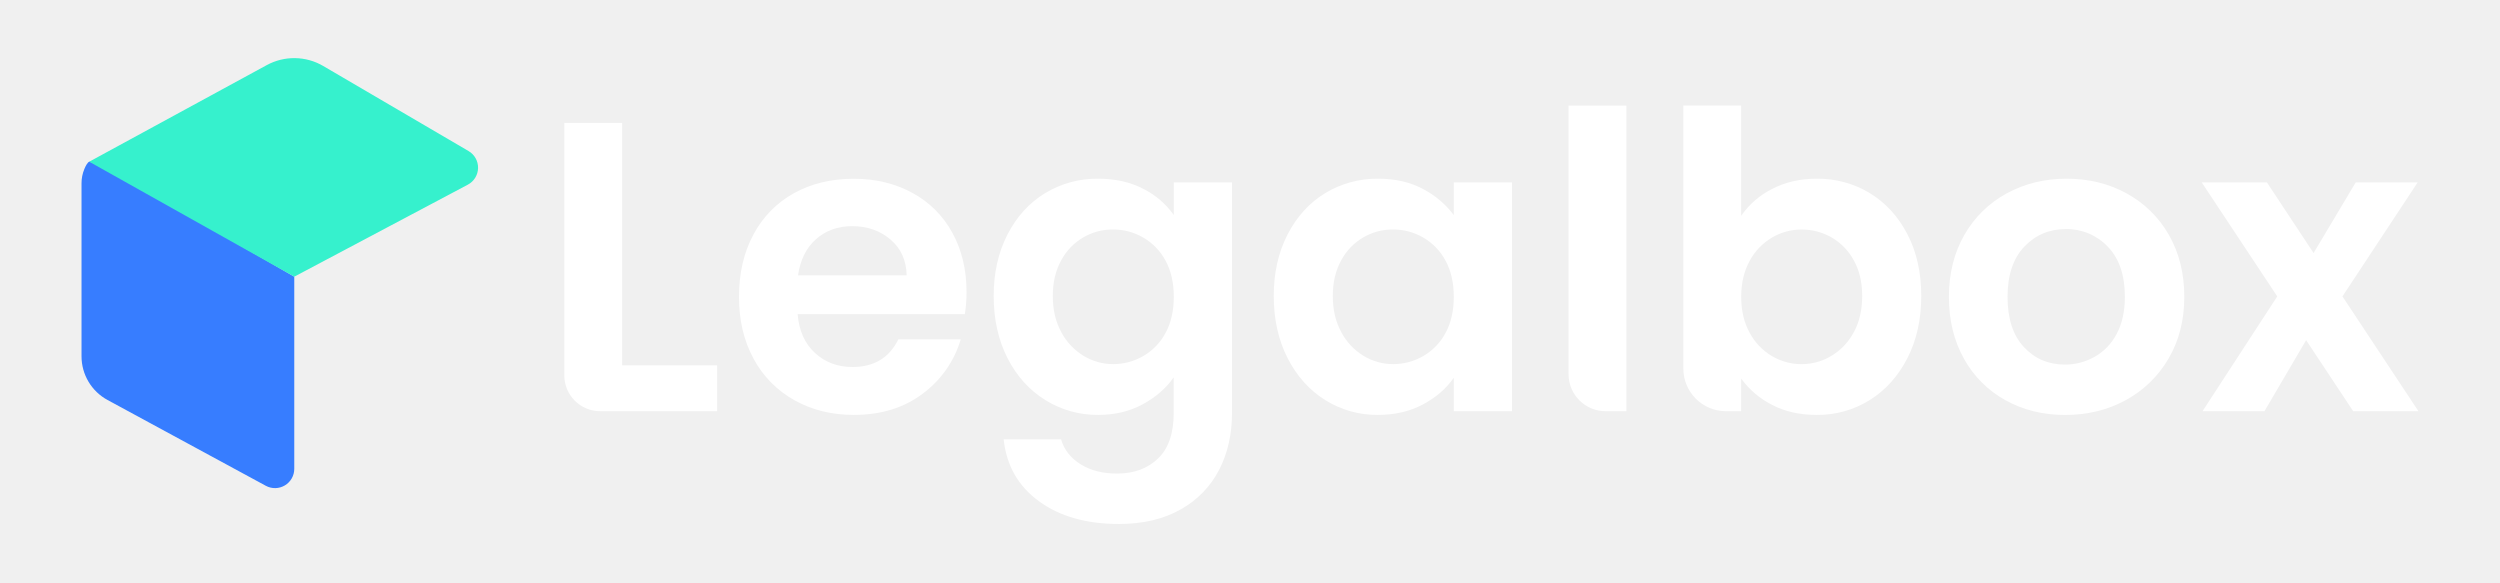
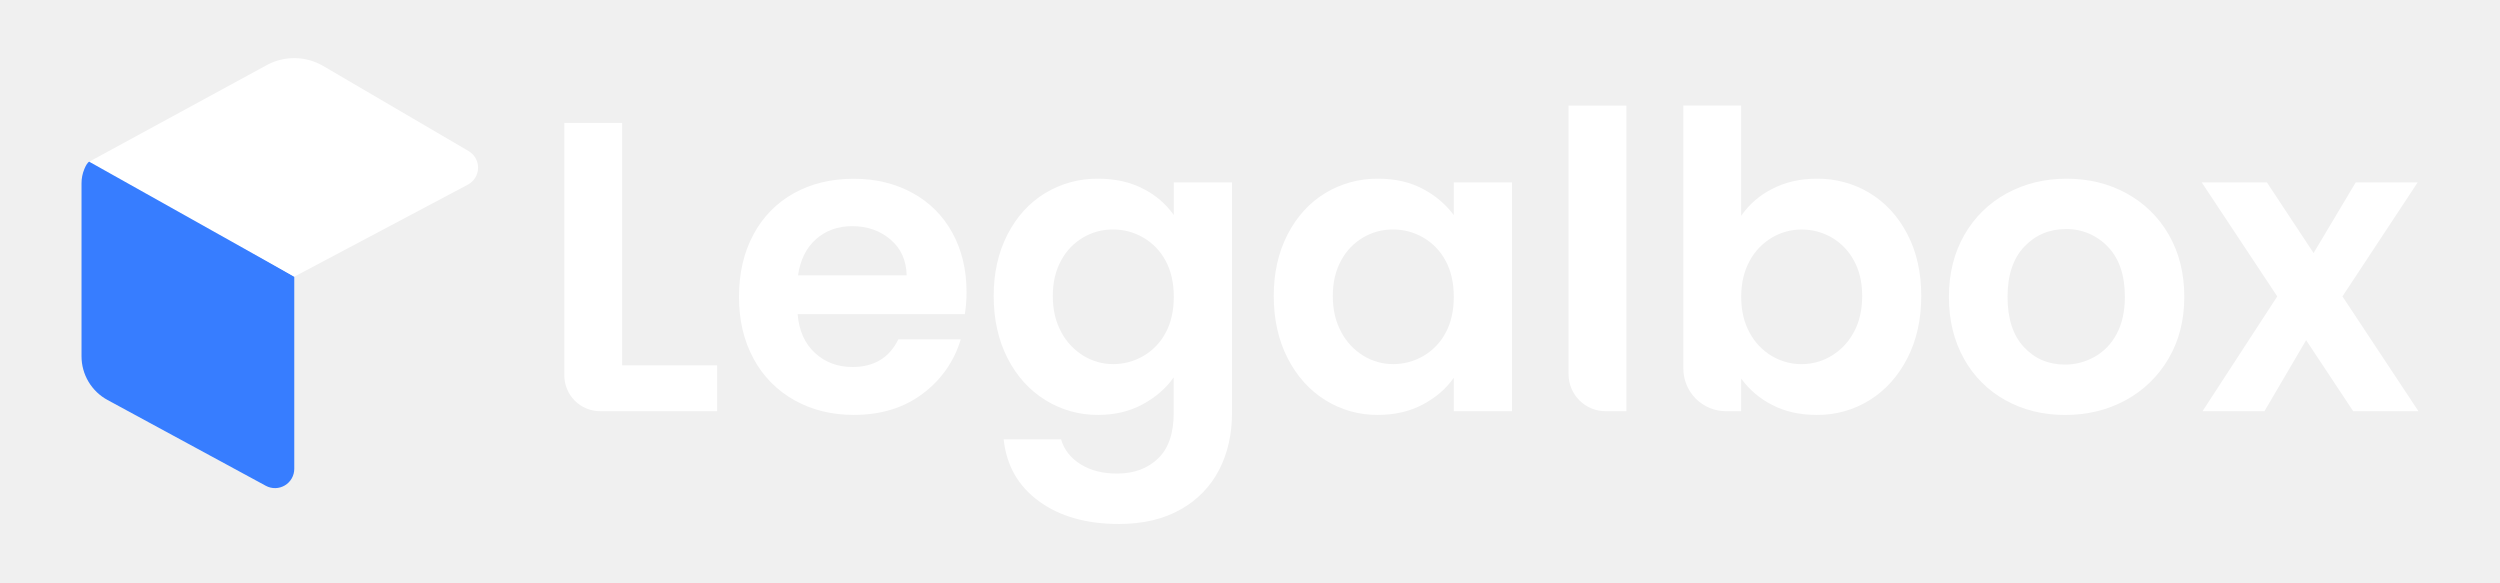
- <svg xmlns="http://www.w3.org/2000/svg" id="Capa_1" data-name="Capa 1" viewBox="0 0 1920 447">
-   <defs>
-     <style>.cls-1{fill:#fff;}.cls-2{fill:#377dff;}.cls-3{fill:#36f1cd;}</style>
-   </defs>
-   <path class="cls-1" d="M477.79,280.59h72.95V315.8H460.91a27.52,27.52,0,0,1-27.52-27.52V94.43h44.4Z" />
-   <path class="cls-1" d="M741,241.27H612.58q1.57,19,13.32,29.81t28.86,10.78q24.74,0,35.2-21.25h47.89a80,80,0,0,1-29.18,41.71q-21.57,16.33-53,16.33-25.38,0-45.51-11.26a79.16,79.16,0,0,1-31.4-31.87Q567.54,254.91,567.54,228q0-27.28,11.1-47.89a77.54,77.54,0,0,1,31.08-31.72q20-11.1,46-11.1,25,0,44.88,10.79a76,76,0,0,1,30.76,30.6q10.93,19.83,10.94,45.51A105.54,105.54,0,0,1,741,241.27ZM696.3,211.45Q696,194.33,683.94,184t-29.5-10.31q-16.49,0-27.75,10T612.9,211.45Z" />
-   <path class="cls-1" d="M878,145a63.79,63.79,0,0,1,23.47,20.14V140.1h44.72v177q0,24.42-9.83,43.61a73.11,73.11,0,0,1-29.49,30.45q-19.68,11.25-47.58,11.26-37.42,0-61.36-17.45t-27.12-47.57h44.08q3.5,12,15.07,19.19T858,363.69q19.35,0,31.4-11.58t12-35.05V289.79q-8.57,12.36-23.62,20.61t-34.41,8.25a75.47,75.47,0,0,1-40.6-11.42q-18.39-11.42-29-32.19t-10.62-47.73q0-26.64,10.62-47.25t28.86-31.72a76.84,76.84,0,0,1,40.76-11.1Q863.11,137.24,878,145Zm17.13,55.19A44.69,44.69,0,0,0,878,182.44a45.69,45.69,0,0,0-23.15-6.19,44.61,44.61,0,0,0-39.8,23.63q-6.5,11.58-6.5,27.43t6.5,27.75A46.75,46.75,0,0,0,832.2,273.3a43.47,43.47,0,0,0,22.67,6.34A45.78,45.78,0,0,0,878,273.46a44.76,44.76,0,0,0,17.13-17.76q6.35-11.58,6.34-27.75T895.15,200.2Z" />
-   <path class="cls-1" d="M988.86,180.06q10.64-20.61,28.86-31.72a76.84,76.84,0,0,1,40.76-11.1q19.66,0,34.41,7.93a69.91,69.91,0,0,1,23.62,20V140.1h44.72V315.8h-44.72V290.11q-8.55,12.36-23.62,20.45t-34.73,8.09a74.7,74.7,0,0,1-40.44-11.42Q999.48,295.82,988.86,275t-10.62-47.73Q978.24,200.67,988.86,180.06Zm121.31,20.14a44.74,44.74,0,0,0-17.12-17.76,45.73,45.73,0,0,0-23.16-6.19,44.61,44.61,0,0,0-39.8,23.63q-6.49,11.58-6.5,27.43t6.5,27.75a46.75,46.75,0,0,0,17.13,18.24,43.47,43.47,0,0,0,22.67,6.34,45.82,45.82,0,0,0,23.16-6.18,44.8,44.8,0,0,0,17.12-17.76q6.35-11.58,6.34-27.75T1110.17,200.2Z" />
-   <path class="cls-1" d="M1249.08,81.11V315.8h-16a28.43,28.43,0,0,1-28.43-28.44V81.11Z" />
-   <path class="cls-1" d="M1360.87,145.17q15.06-7.92,34.41-7.93a76.87,76.87,0,0,1,40.76,11.1q18.23,11.11,28.86,31.56t10.62,47.41q0,27-10.62,47.73T1436,307.23a75.27,75.27,0,0,1-40.76,11.42q-19.66,0-34.41-7.77a66.7,66.7,0,0,1-23.62-20.14V315.8h-11.68a32.73,32.73,0,0,1-32.72-32.73v-202h44.4v84.68A63.52,63.52,0,0,1,1360.87,145.17Zm62.8,54.71a45.08,45.08,0,0,0-17.13-17.6,45.78,45.78,0,0,0-23-6,44.3,44.3,0,0,0-22.68,6.19,45.85,45.85,0,0,0-17.12,17.91q-6.51,11.75-6.5,27.6t6.5,27.59a46,46,0,0,0,17.12,17.92,44.54,44.54,0,0,0,25.77,6.08,43.6,43.6,0,0,0,14.48-3.47,46.42,46.42,0,0,0,22.55-20.85q6.49-11.73,6.5-27.91Q1430.17,211.46,1423.67,199.88Z" />
-   <path class="cls-1" d="M1540.22,307.39a81,81,0,0,1-31.88-31.87q-11.58-20.61-11.57-47.57t11.89-47.58a82.66,82.66,0,0,1,32.51-31.87q20.61-11.25,46-11.26t46,11.26a82.72,82.72,0,0,1,32.51,31.87Q1677.54,201,1677.54,228t-12.21,47.57a84.57,84.57,0,0,1-33,31.87q-20.77,11.26-46.47,11.26Q1560.52,318.65,1540.22,307.39Zm68.34-33.3a42.68,42.68,0,0,0,17-17.6q6.35-11.73,6.34-28.54,0-25-13.16-38.54a43.31,43.31,0,0,0-32.19-13.48q-19,0-31.87,13.48T1541.8,228q0,25.05,12.53,38.53T1585.88,280A46.12,46.12,0,0,0,1608.56,274.09Z" />
-   <path class="cls-1" d="M1807.25,315.8l-36.15-54.55-32,54.55h-47.57l57.4-88.17-58-87.53H1741l35.83,54.23,32.35-54.23h47.57L1799,227.63l58.36,88.17Z" />
-   <path class="cls-2" d="M226,212.49v147.6a14.8,14.8,0,0,1-21.85,13L82.61,307.21a38.18,38.18,0,0,1-20-33.55V140.78a28.18,28.18,0,0,1,2.19-11c1-2.49,2.38-4.94,3.7-5.6C71.47,122.72,226,212.49,226,212.49Z" />
-   <path class="cls-3" d="M68.53,124.19,204.88,50a44.1,44.1,0,0,1,43.34.67L359.84,116a14.78,14.78,0,0,1-.54,25.82L226,212.49" />
+ <svg xmlns="http://www.w3.org/2000/svg" width="1920" height="447" viewBox="0 0 1920 447" fill="none">
+   <path d="M477.791 280.59H550.741V315.8H460.911C453.612 315.8 446.612 312.901 441.451 307.74C436.29 302.579 433.391 295.579 433.391 288.28V94.43H477.791V280.59Z" fill="white" />
+   <path d="M740.999 241.27H612.579C613.626 253.937 618.066 263.873 625.899 271.08C633.732 278.287 643.352 281.88 654.759 281.86C671.252 281.86 682.986 274.777 689.959 260.61H737.849C732.923 277.32 722.678 291.965 708.669 302.32C694.289 313.207 676.622 318.65 655.669 318.65C638.749 318.65 623.579 314.897 610.159 307.39C596.846 300.007 585.943 288.942 578.759 275.52C571.279 261.78 567.539 245.94 567.539 228C567.539 209.813 571.239 193.85 578.639 180.11C585.685 166.733 596.488 155.707 609.719 148.39C623.052 140.99 638.386 137.29 655.719 137.29C672.386 137.29 687.346 140.887 700.599 148.08C713.608 155.074 724.297 165.708 731.359 178.68C738.646 191.9 742.292 207.07 742.299 224.19C742.329 229.909 741.894 235.621 740.999 241.27ZM696.299 211.45C696.099 200.037 691.979 190.887 683.939 184C675.899 177.113 666.066 173.677 654.439 173.69C643.446 173.69 634.196 177.023 626.689 183.69C619.182 190.357 614.586 199.61 612.899 211.45H696.299Z" fill="white" />
+   <path d="M878 145C887.357 149.687 895.417 156.603 901.47 165.14V140.1H946.19V317.1C946.19 333.38 942.914 347.917 936.36 360.71C929.753 373.55 919.492 384.145 906.87 391.16C893.75 398.66 877.89 402.413 859.29 402.42C834.344 402.42 813.89 396.603 797.93 384.97C781.97 373.337 772.93 357.48 770.81 337.4H814.89C817.224 345.4 822.247 351.797 829.96 356.59C837.674 361.383 847.02 363.75 858 363.69C870.9 363.69 881.367 359.83 889.4 352.11C897.434 344.39 901.434 332.707 901.4 317.06V289.79C895.687 298.03 887.814 304.9 877.78 310.4C867.747 315.9 856.277 318.65 843.37 318.65C829.027 318.779 814.943 314.818 802.77 307.23C790.51 299.617 780.844 288.887 773.77 275.04C766.697 261.193 763.157 245.283 763.15 227.31C763.15 209.55 766.69 193.8 773.77 180.06C780.85 166.32 790.47 155.747 802.63 148.34C814.913 140.905 829.034 137.059 843.39 137.24C856.537 137.24 868.074 139.827 878 145ZM895.13 200.19C891.199 192.783 885.263 186.632 878 182.44C870.972 178.354 862.98 176.217 854.85 176.25C846.689 176.171 838.663 178.333 831.646 182.499C824.628 186.666 818.888 192.677 815.05 199.88C810.717 207.6 808.55 216.743 808.55 227.31C808.55 237.877 810.717 247.127 815.05 255.06C819.002 262.586 824.932 268.892 832.2 273.3C839.03 277.458 846.874 279.652 854.87 279.64C862.992 279.668 870.975 277.535 878 273.46C885.262 269.262 891.197 263.108 895.13 255.7C899.364 247.98 901.477 238.73 901.47 227.95C901.464 217.17 899.357 207.92 895.15 200.2L895.13 200.19Z" fill="white" />
+   <path d="M988.86 180.06C995.954 166.32 1005.57 155.747 1017.72 148.34C1030 140.905 1044.12 137.059 1058.48 137.24C1071.59 137.24 1083.06 139.883 1092.89 145.17C1102.16 149.988 1110.23 156.822 1116.51 165.17V140.1H1161.23V315.8H1116.51V290.11C1110.81 298.35 1102.94 305.167 1092.89 310.56C1082.84 315.953 1071.27 318.65 1058.16 318.65C1043.87 318.791 1029.83 314.828 1017.72 307.23C1005.56 299.623 995.94 288.88 988.86 275C981.78 261.12 978.24 245.21 978.24 227.27C978.24 209.537 981.78 193.8 988.86 180.06ZM1110.17 200.2C1106.24 192.793 1100.31 186.639 1093.05 182.44C1086.02 178.354 1078.02 176.217 1069.89 176.25C1061.73 176.171 1053.7 178.333 1046.69 182.499C1039.67 186.666 1033.93 192.677 1030.09 199.88C1025.76 207.6 1023.6 216.743 1023.59 227.31C1023.58 237.877 1025.75 247.127 1030.09 255.06C1034.04 262.584 1039.96 268.889 1047.22 273.3C1054.05 277.458 1061.89 279.652 1069.89 279.64C1078.02 279.672 1086.02 277.539 1093.05 273.46C1100.31 269.259 1106.24 263.105 1110.17 255.7C1114.4 247.98 1116.52 238.73 1116.51 227.95C1116.5 217.17 1114.39 207.92 1110.17 200.2Z" fill="white" />
+   <path d="M1249.08 81.11V315.8H1233.08C1229.35 315.8 1225.65 315.064 1222.2 313.635C1218.75 312.205 1215.61 310.11 1212.97 307.469C1210.33 304.828 1208.24 301.693 1206.81 298.243C1205.38 294.792 1204.65 291.094 1204.65 287.36V81.11H1249.08Z" fill="white" />
+   <path d="M1360.87 145.17C1370.91 139.89 1382.38 137.246 1395.28 137.24C1409.64 137.061 1423.76 140.906 1436.04 148.34C1448.19 155.746 1457.81 166.266 1464.9 179.9C1471.99 193.533 1475.53 209.336 1475.52 227.31C1475.52 245.31 1471.98 261.22 1464.9 275.04C1457.82 288.86 1448.19 299.59 1436 307.23C1423.79 314.857 1409.64 318.821 1395.24 318.65C1382.13 318.65 1370.66 316.06 1360.83 310.88C1351.48 306.117 1343.39 299.217 1337.21 290.74V315.8H1325.53C1316.85 315.797 1308.53 312.348 1302.39 306.21C1296.26 300.072 1292.81 291.749 1292.81 283.07V81.07H1337.21V165.75C1343.25 157.02 1351.39 149.945 1360.87 145.17ZM1423.67 199.88C1419.7 192.541 1413.77 186.448 1406.54 182.28C1399.54 178.29 1391.6 176.22 1383.54 176.28C1375.56 176.263 1367.73 178.402 1360.86 182.47C1353.62 186.756 1347.7 192.952 1343.74 200.38C1339.4 208.213 1337.23 217.413 1337.24 227.98C1337.25 238.546 1339.41 247.743 1343.74 255.57C1347.7 262.997 1353.62 269.195 1360.86 273.49C1368.64 278.082 1377.62 280.202 1386.63 279.57C1391.62 279.252 1396.52 278.078 1401.11 276.1C1410.78 271.91 1418.73 264.557 1423.66 255.25C1427.99 247.43 1430.15 238.126 1430.16 227.34C1430.17 216.753 1428 207.6 1423.67 199.88Z" fill="white" />
+   <path d="M1540.22 307.39C1526.79 299.997 1515.74 288.946 1508.34 275.52C1500.62 261.78 1496.76 245.924 1496.77 227.95C1496.78 209.977 1500.74 194.117 1508.66 180.37C1516.3 166.913 1527.56 155.871 1541.17 148.5C1554.91 141 1570.24 137.247 1587.17 137.24C1604.1 137.234 1619.43 140.987 1633.17 148.5C1646.77 155.874 1658.04 166.915 1665.68 180.37C1673.59 194.124 1677.54 210 1677.54 228C1677.54 246 1673.47 261.857 1665.33 275.57C1657.48 289.031 1646.06 300.06 1632.33 307.44C1618.48 314.947 1602.99 318.7 1585.86 318.7C1568.97 318.667 1553.75 314.897 1540.22 307.39ZM1608.56 274.09C1615.82 270.009 1621.73 263.89 1625.56 256.49C1629.79 248.67 1631.91 239.157 1631.9 227.95C1631.9 211.284 1627.51 198.437 1618.74 189.41C1614.6 185.054 1609.6 181.605 1604.06 179.284C1598.52 176.964 1592.56 175.822 1586.55 175.93C1573.88 175.93 1563.26 180.424 1554.68 189.41C1546.1 198.397 1541.81 211.26 1541.8 228C1541.8 244.7 1545.98 257.544 1554.33 266.53C1562.68 275.517 1573.2 280.007 1585.88 280C1593.82 280.016 1601.63 277.98 1608.56 274.09Z" fill="white" />
+   <path d="M1807.25 315.8L1771.1 261.25L1739.1 315.8H1691.53L1748.93 227.63L1690.93 140.1H1741L1776.83 194.33L1809.18 140.1H1856.75L1799 227.63L1857.36 315.8H1807.25Z" fill="white" />
+   <path d="M226 212.49V360.09C225.997 362.653 225.33 365.171 224.062 367.399C222.794 369.626 220.969 371.486 218.767 372.796C216.564 374.107 214.059 374.823 211.497 374.874C208.935 374.926 206.403 374.311 204.15 373.09L82.61 307.21C76.564 303.937 71.515 299.092 67.995 293.186C64.474 287.281 62.614 280.535 62.61 273.66V140.78C62.595 137.004 63.34 133.263 64.8 129.78C65.8 127.29 67.18 124.84 68.5 124.18C71.47 122.72 226 212.49 226 212.49Z" fill="#377DFF" />
+   <path d="M68.529 124.19L204.879 50C211.55 46.371 219.044 44.526 226.637 44.643C234.23 44.76 241.664 46.836 248.219 50.67L359.839 116C362.113 117.329 363.99 119.241 365.276 121.539C366.563 123.837 367.212 126.436 367.157 129.069C367.102 131.702 366.344 134.272 364.963 136.514C363.581 138.755 361.626 140.587 359.299 141.82L225.999 212.49" fill="white" />
</svg>
